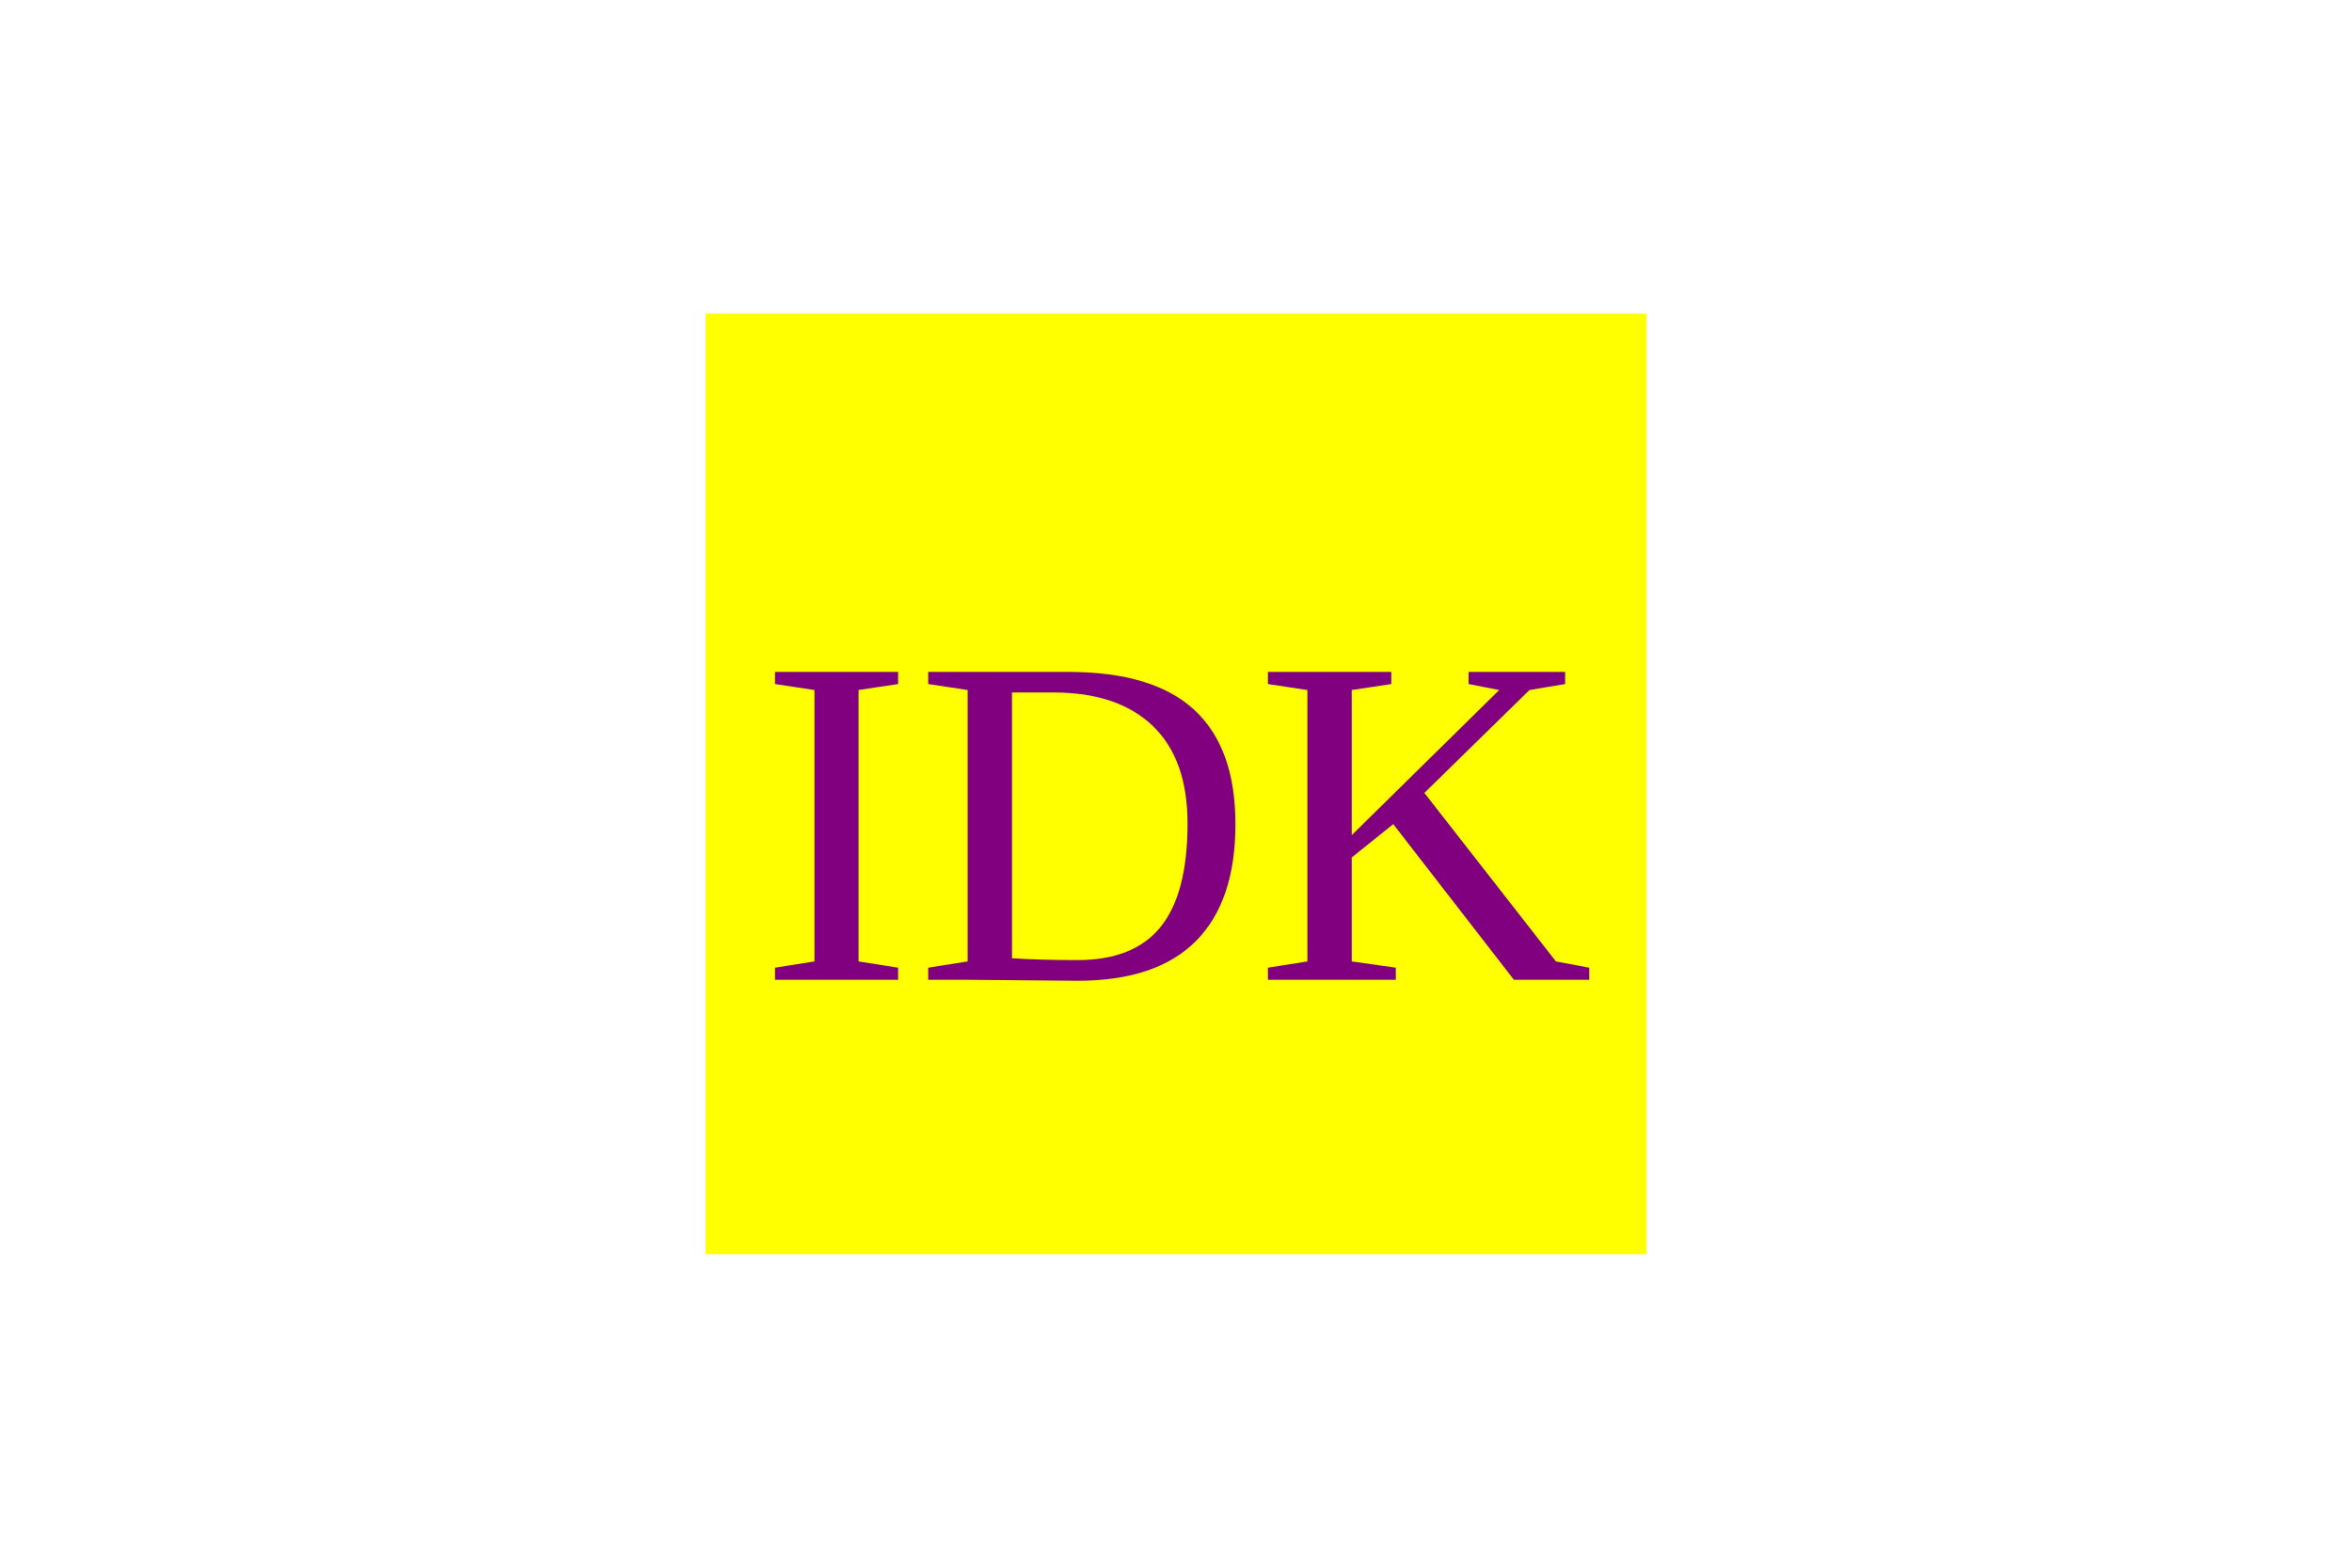
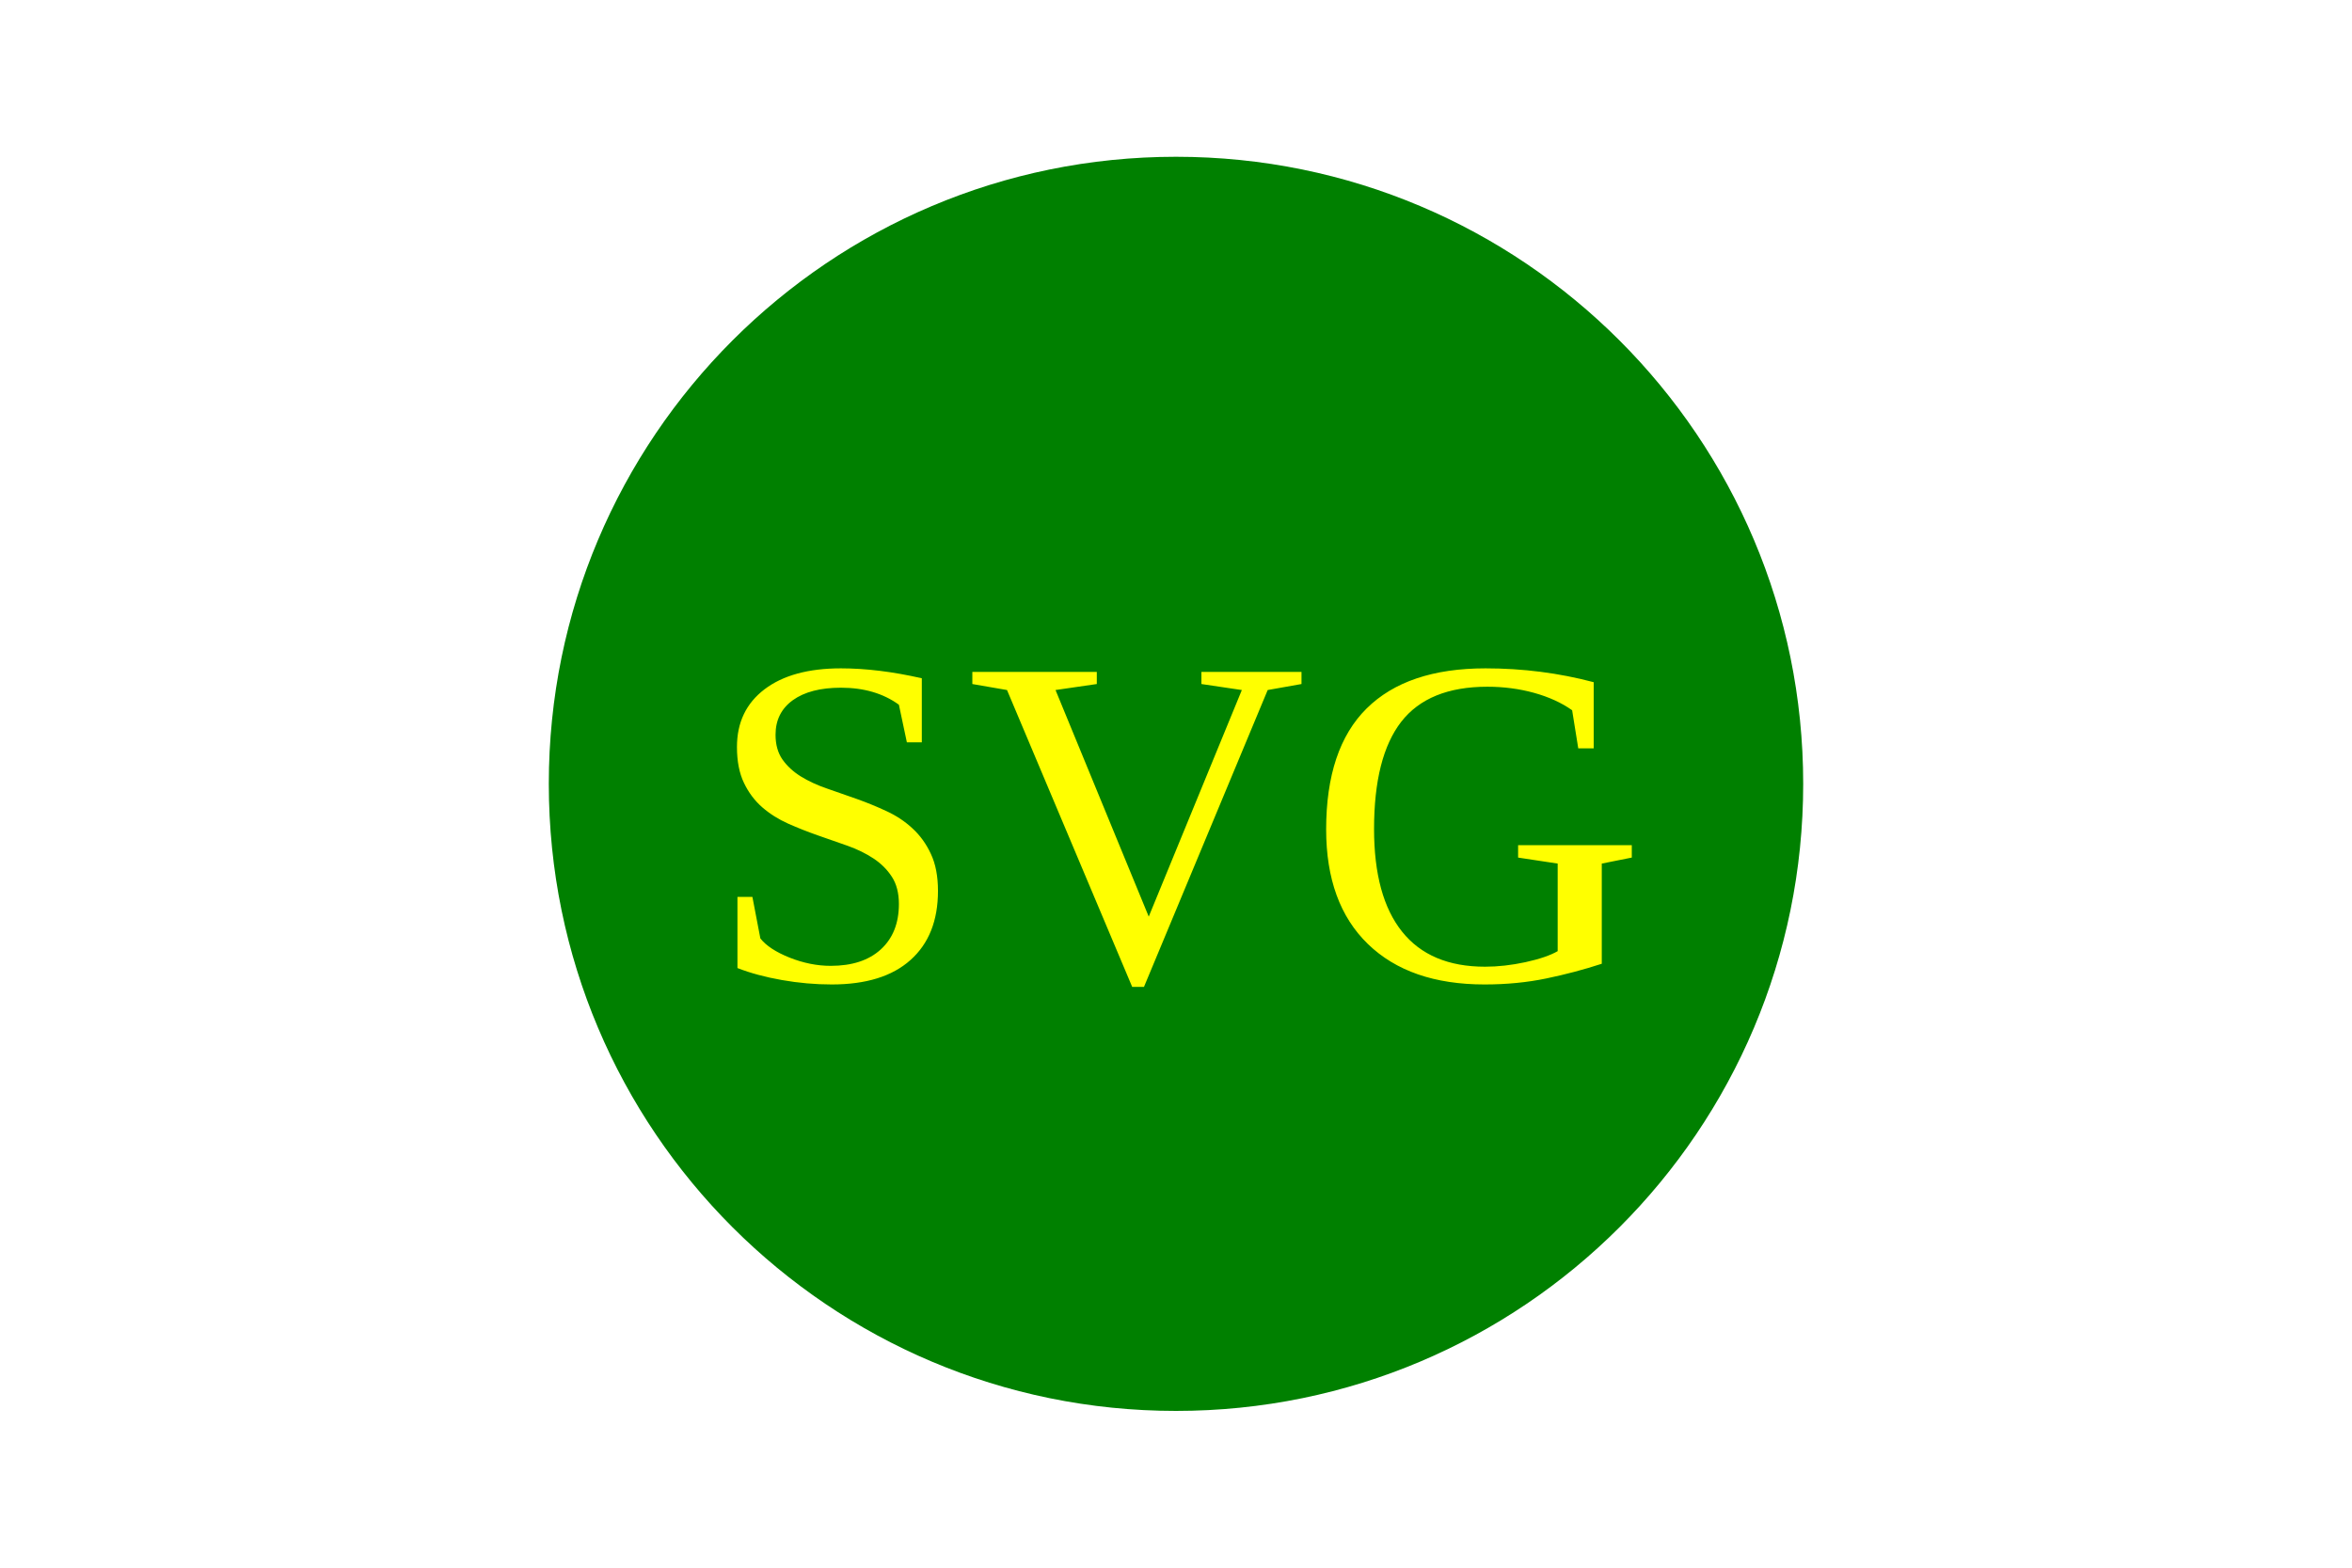
<svg xmlns="http://www.w3.org/2000/svg" version="1.1" width="300" height="200">
-   <rect x="90" y="40" width="120" height="120" fill="Yellow" />
-   <text x="150" y="125" font-size="60" text-anchor="middle" fill="purple">IDK</text>
+   <circle cx="150" cy="100" r="80" fill="Green" />
+   <text x="150" y="125" font-size="60" text-anchor="middle" fill="Yellow">SVG</text>
</svg>
